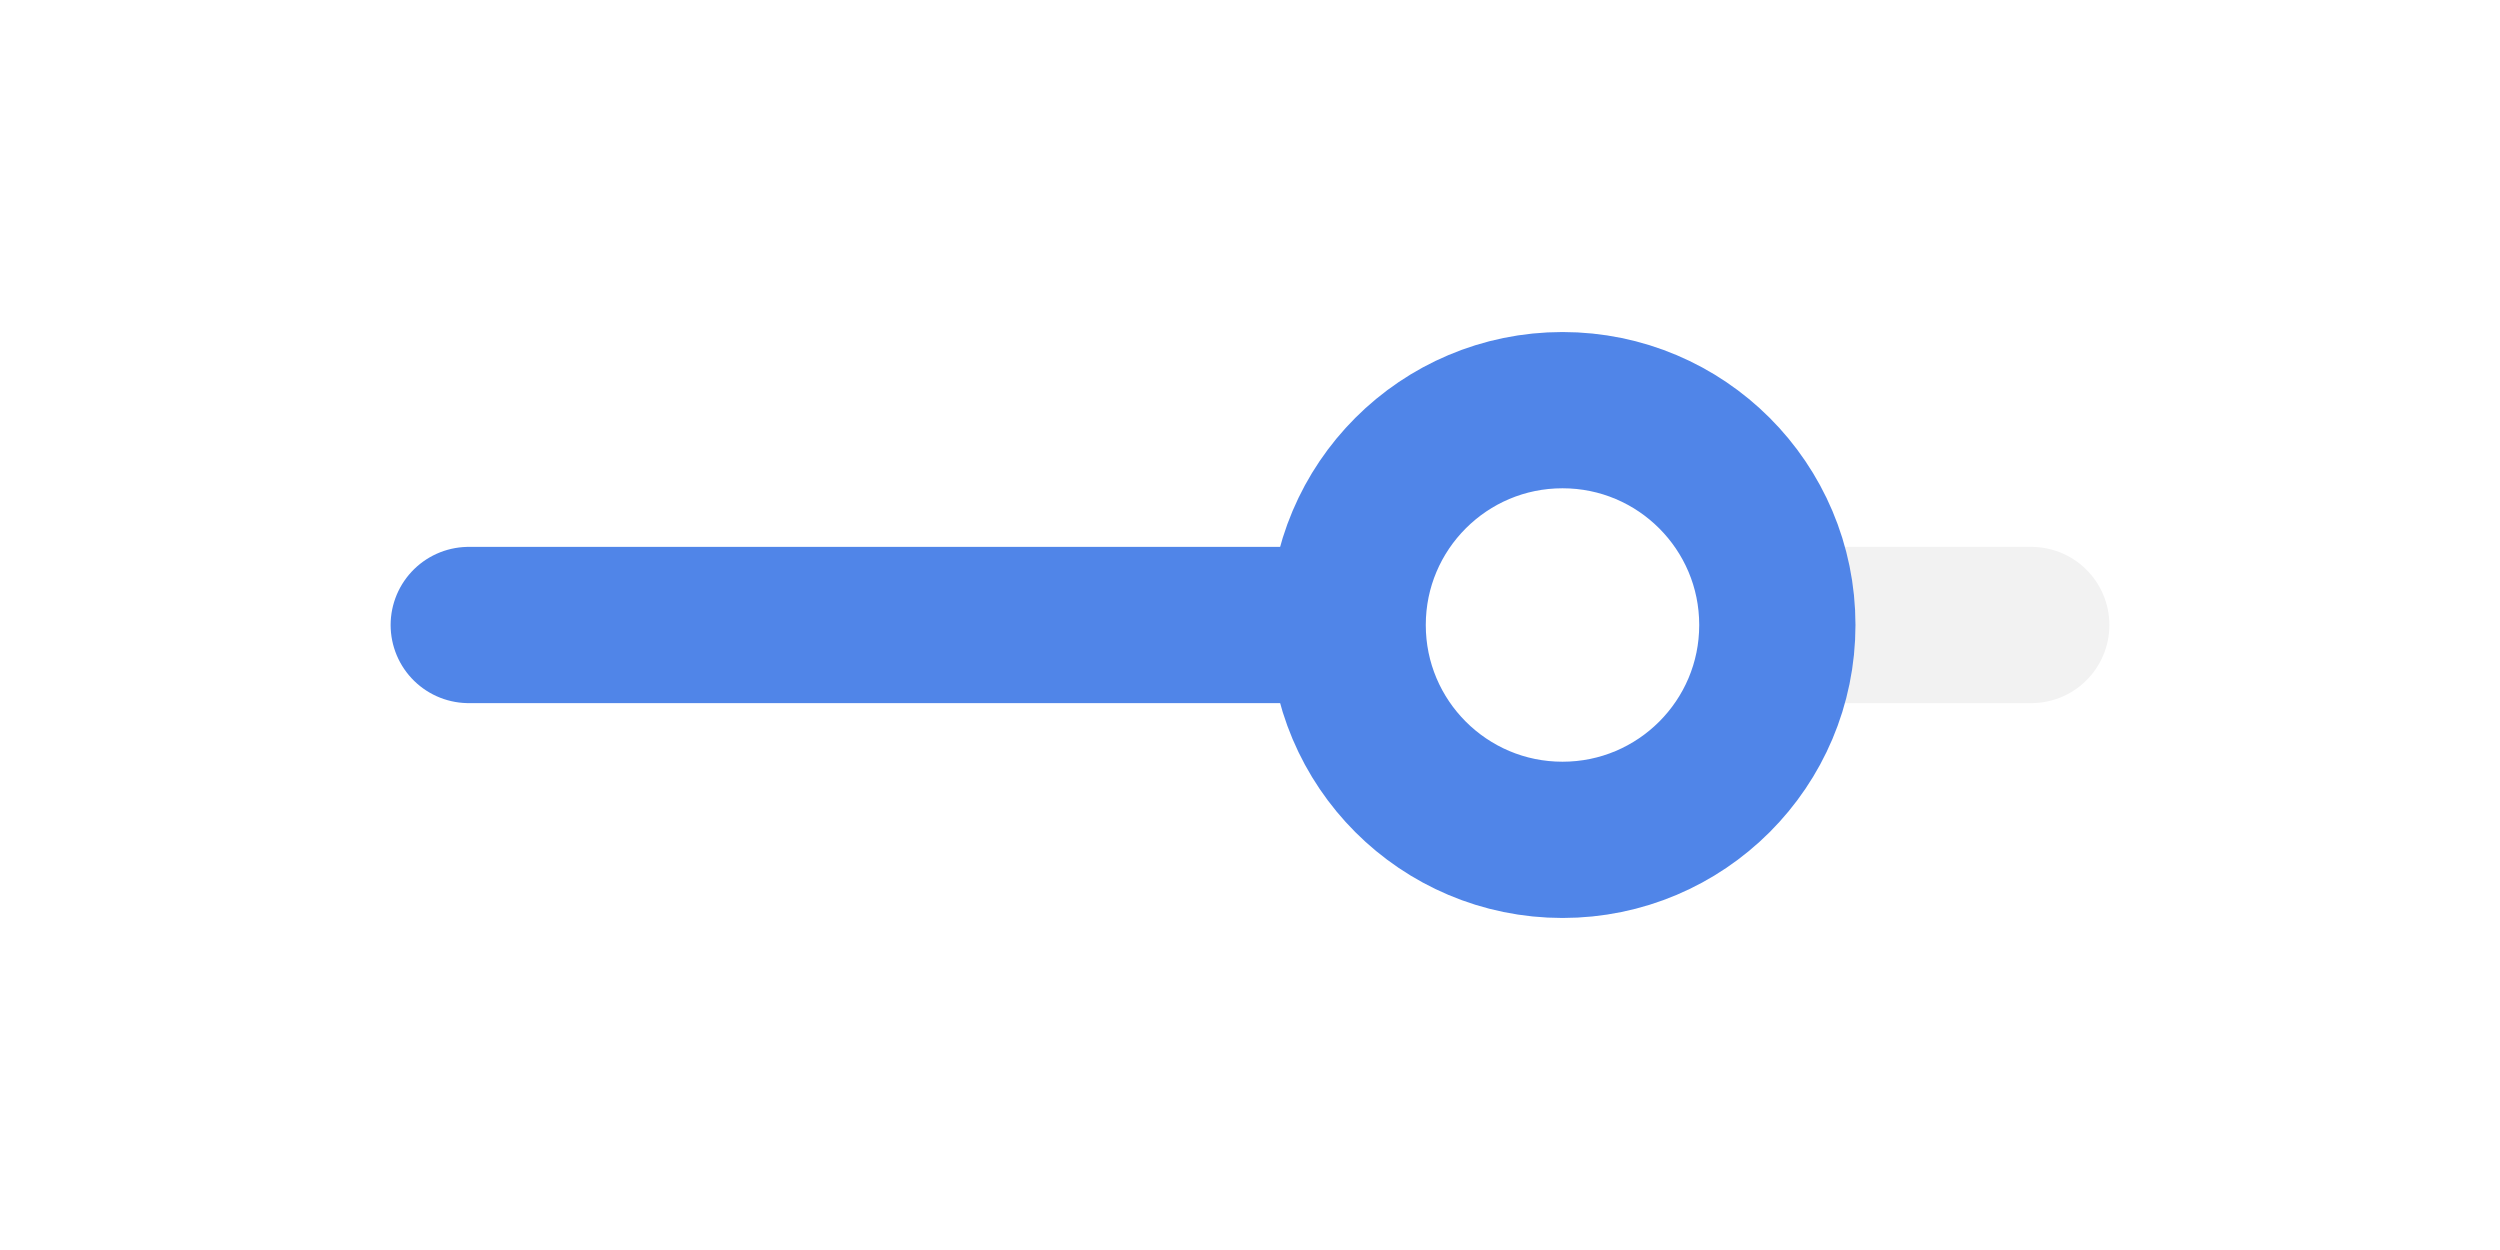
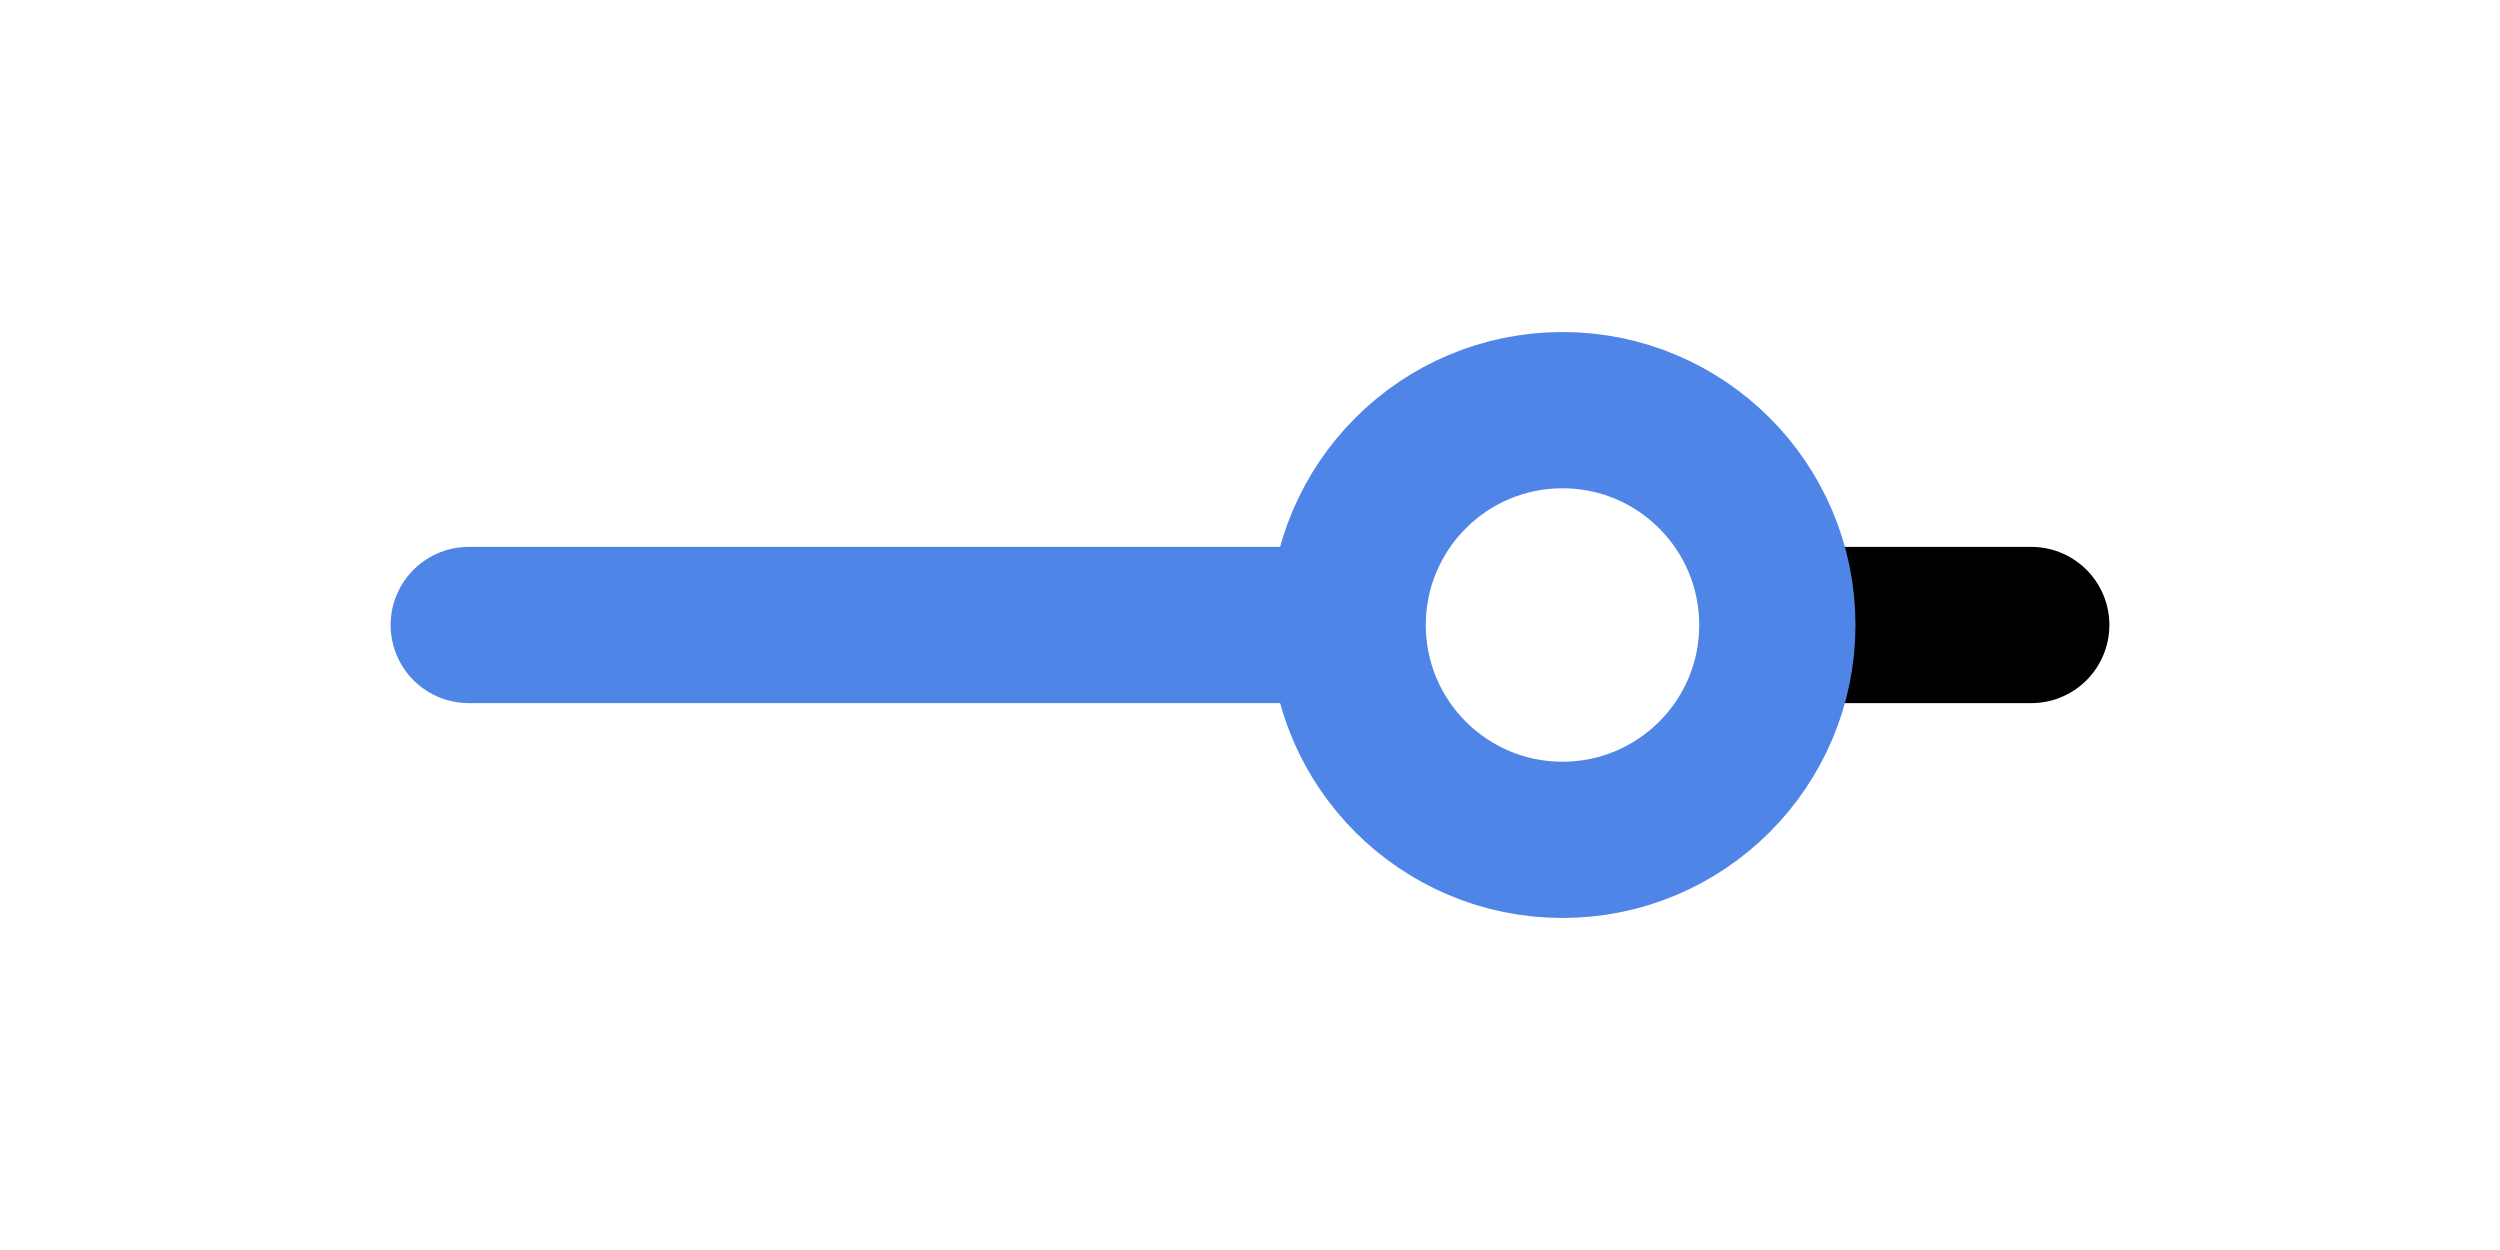
<svg xmlns="http://www.w3.org/2000/svg" width="128" height="64" viewBox="0 0 128 64" fill="none">
  <g shape-rendering="geometricPrecision">
    <line x1="24" y1="32" x2="68" y2="32" stroke="#5085E8" stroke-width="8" stroke-linecap="round" />
-     <line x1="92" y1="32" x2="104" y2="32" stroke="#F2F2F2" stroke-width="8" stroke-linecap="round" />
+     <line x1="92" y1="32" x2="104" y2="32" stroke="#000000" stroke-width="8" stroke-linecap="round" />
    <circle cx="80" cy="32" r="11" stroke="#5085E8" stroke-width="8" fill="none" />
  </g>
</svg>
